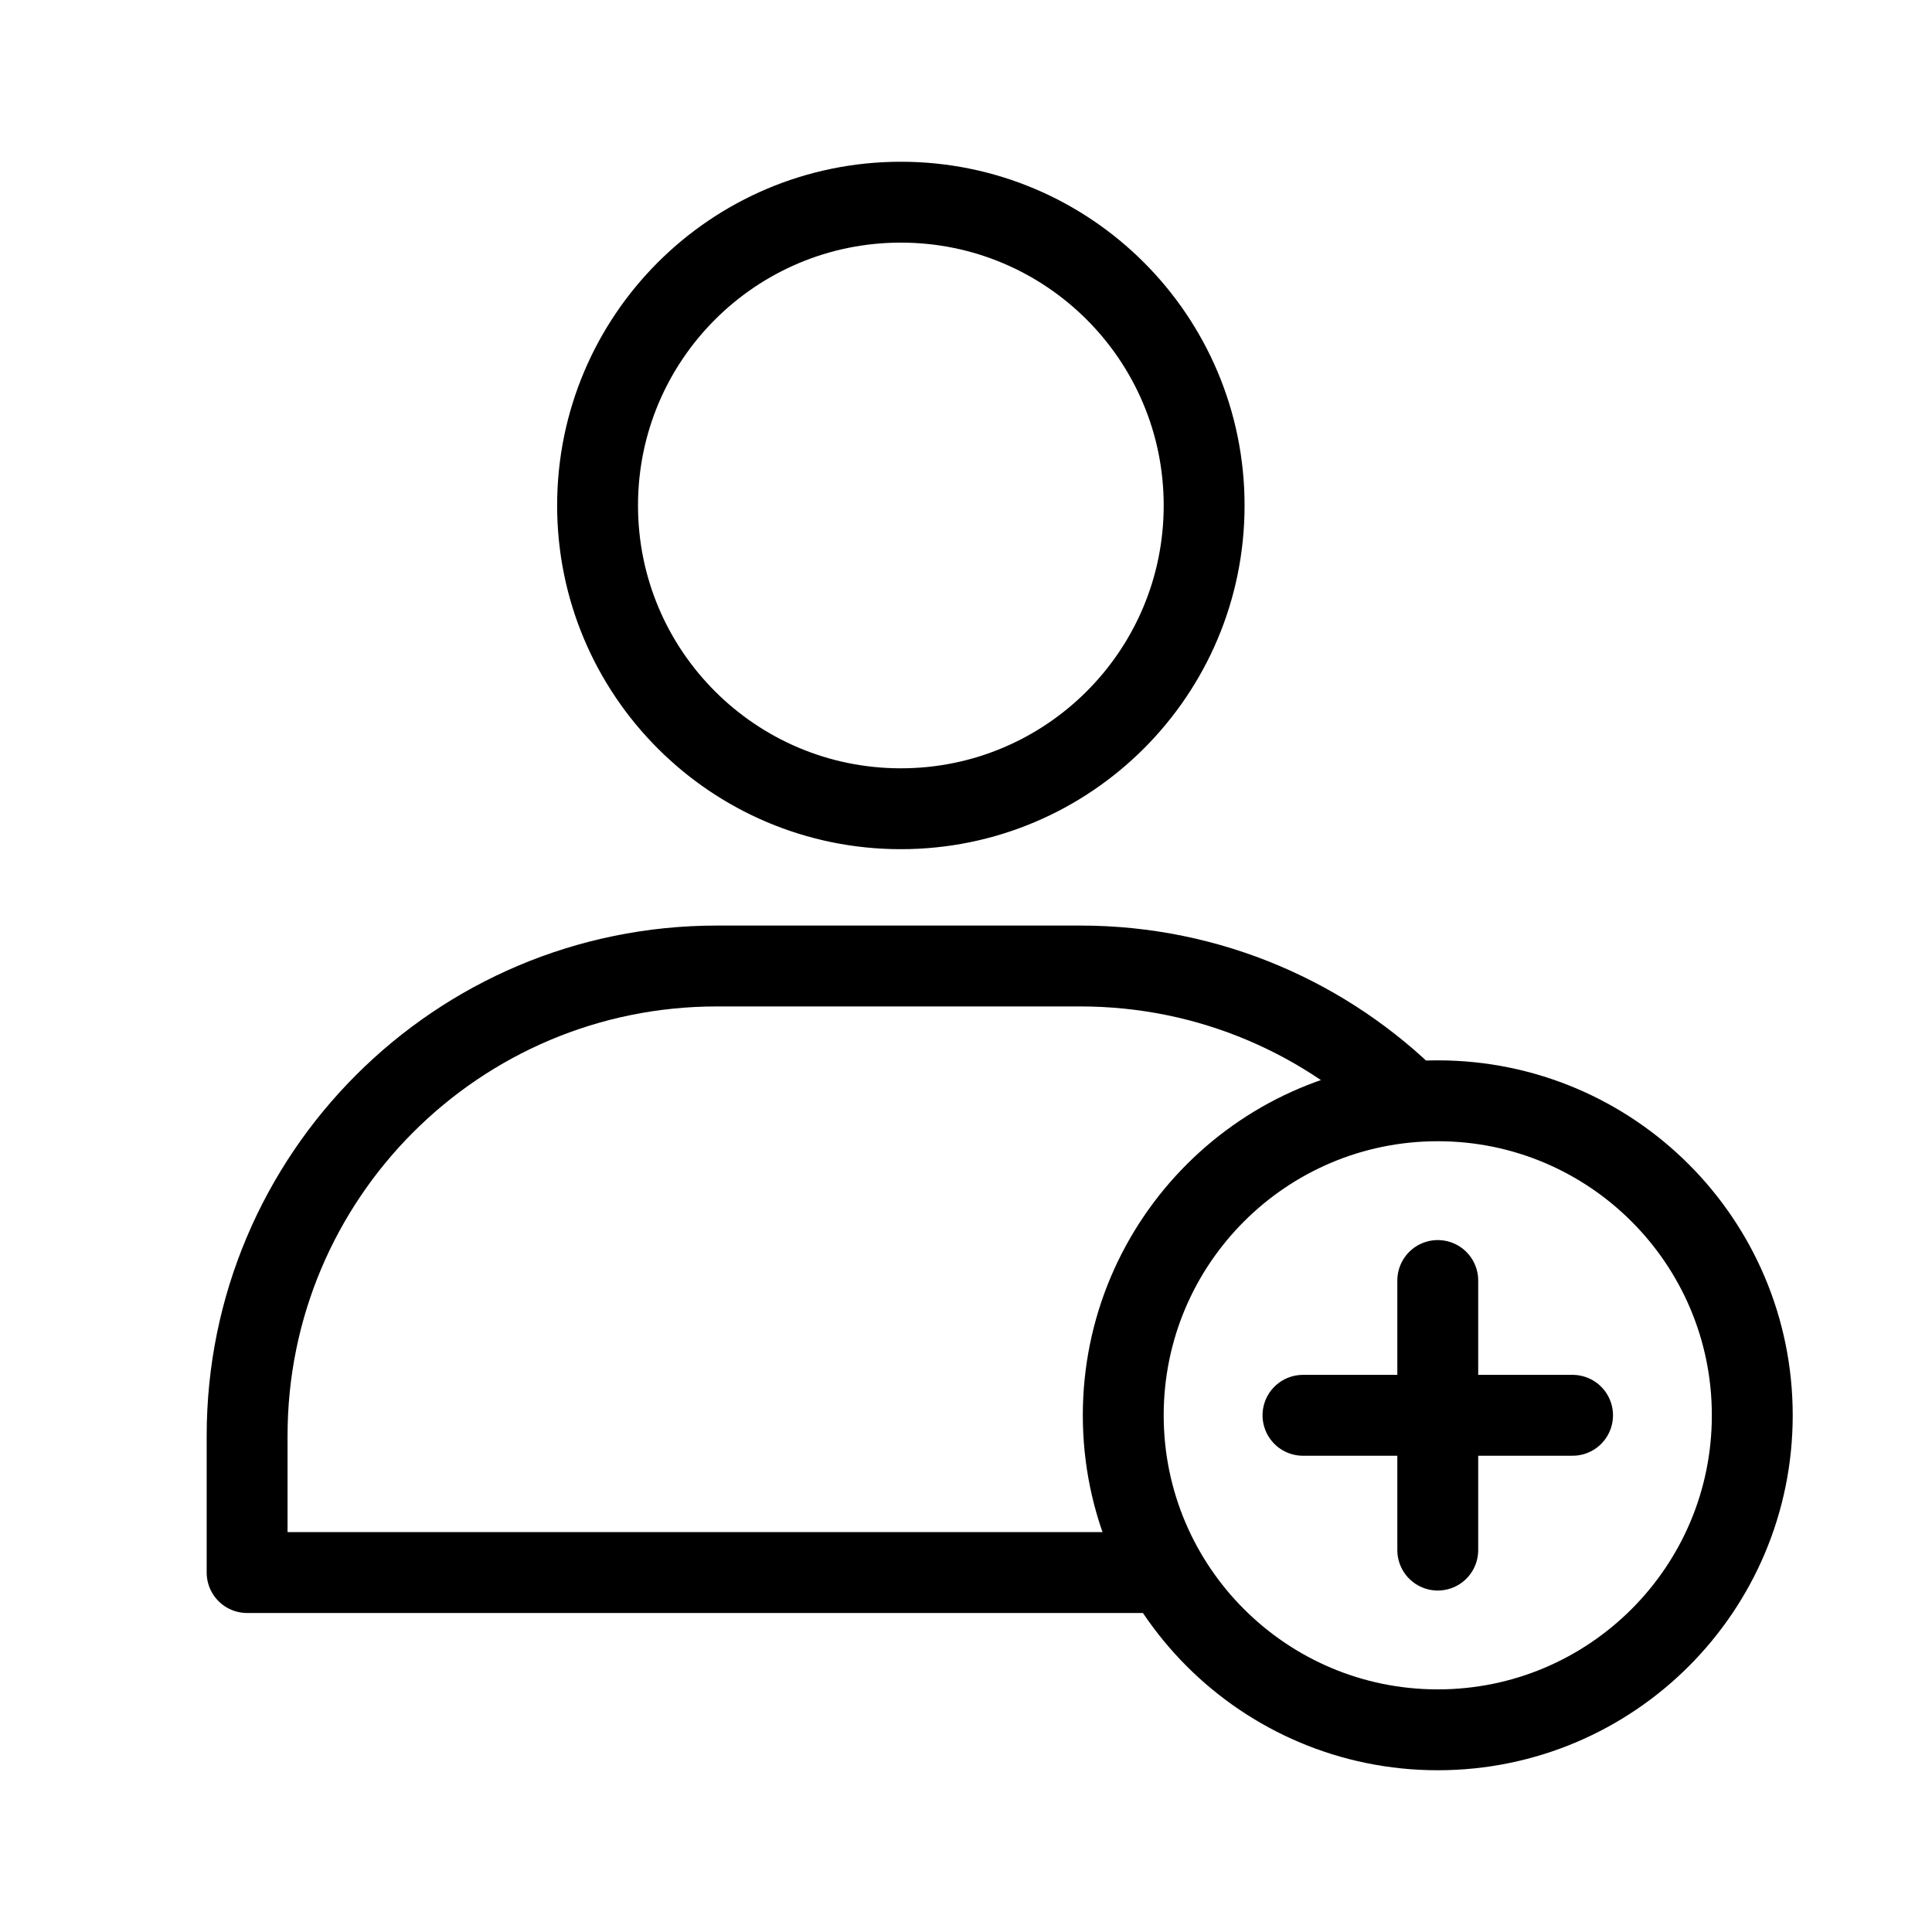
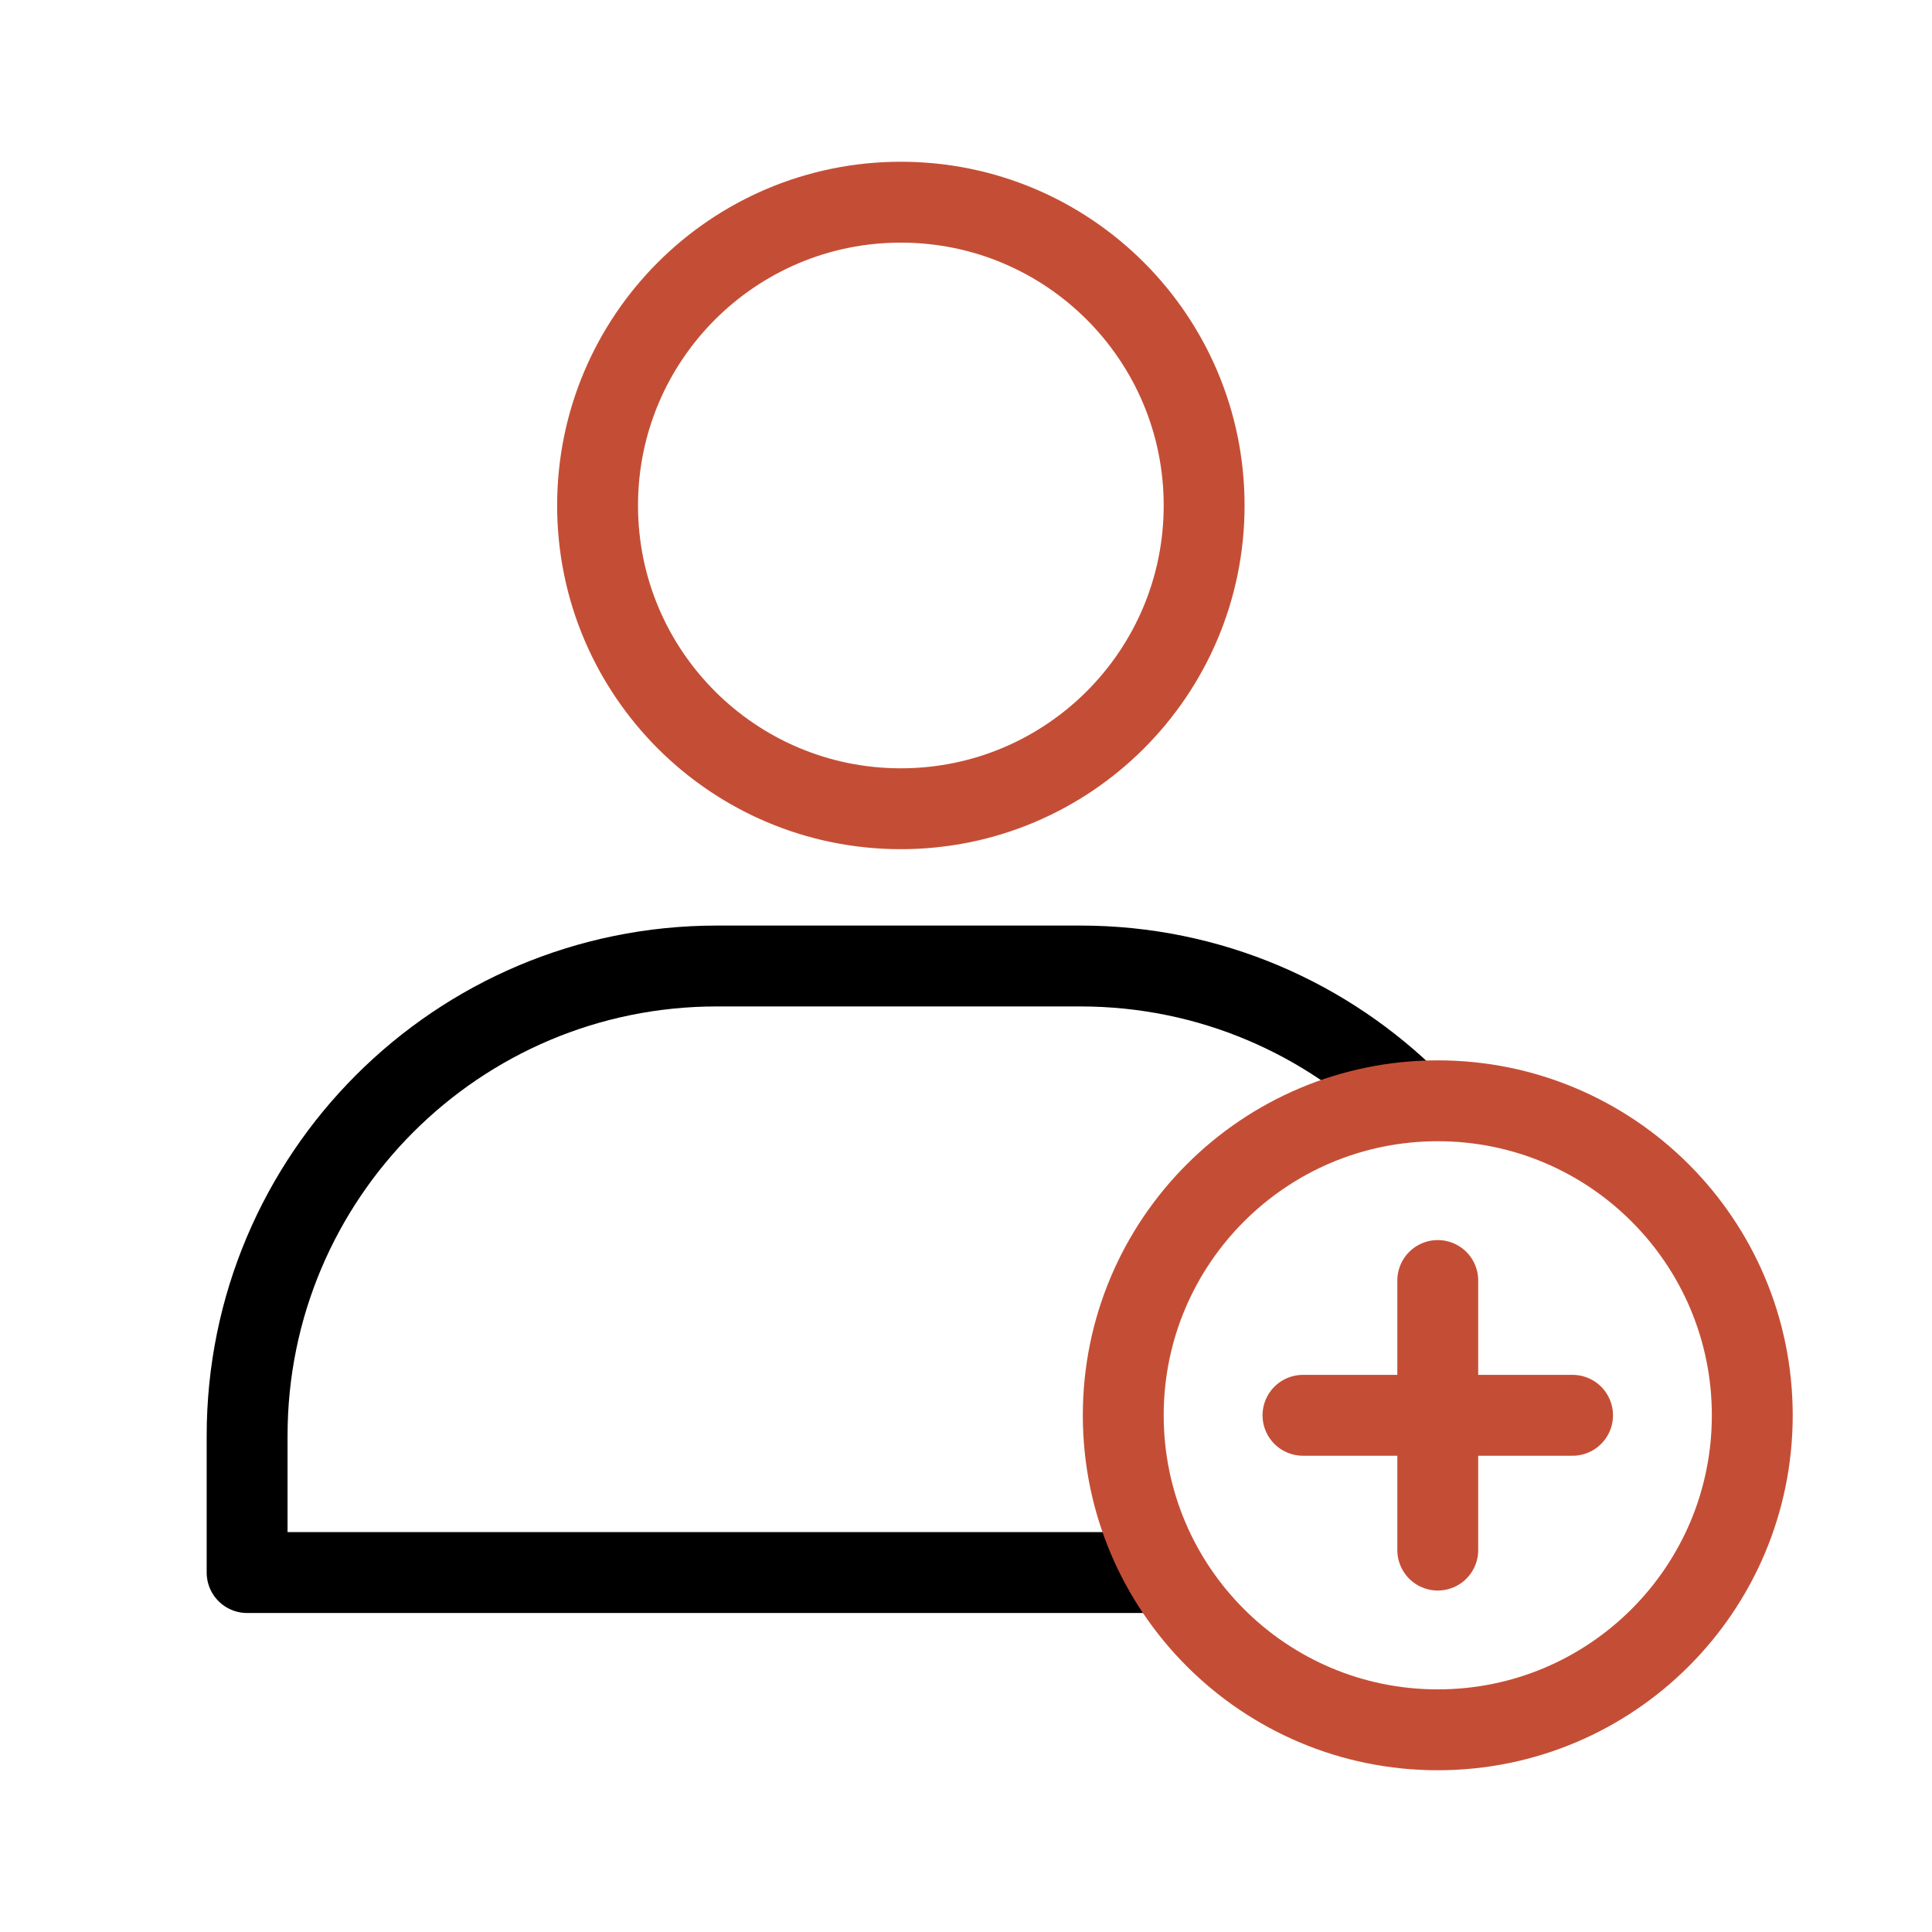
<svg xmlns="http://www.w3.org/2000/svg" width="430" height="430" fill="none" viewBox="0 0 430 430">
-   <path stroke="#000" stroke-linecap="round" stroke-linejoin="round" stroke-miterlimit="10" stroke-width="18" d="M200.5 180c37.279 0 67.5-30.221 67.5-67.5 0-37.28-30.221-67.5-67.5-67.5S133 75.22 133 112.5s30.221 67.5 67.5 67.5" />
-   <mask id="ulHtKoOYVFa" width="341" height="190" x="29" y="195" maskUnits="userSpaceOnUse" style="mask-type:alpha">
+   <path stroke="#c44e35" stroke-linecap="round" stroke-linejoin="round" stroke-miterlimit="10" stroke-width="18" d="M200.5 180c37.279 0 67.5-30.221 67.5-67.5 0-37.28-30.221-67.5-67.5-67.5S133 75.22 133 112.5s30.221 67.5 67.5 67.5" />
+   <mask id="a0UOYmjBCoa" width="341" height="190" x="29" y="195" maskUnits="userSpaceOnUse" style="mask-type:alpha">
    <path fill="#D9D9D9" d="M370 195.803H29.593V385H370v-21.01C357.295 376.955 339.587 385 320 385c-38.66 0-70-31.34-70-70s31.34-70 70-70c19.587 0 37.295 8.045 50 21.01z" />
  </mask>
-   <g mask="url(#ulHtKoOYVFa)">
+   <g mask="url(#a0UOYmjBCoa)">
    <path stroke="#000" stroke-linejoin="round" stroke-width="18" d="M55 319.545C55 261.807 101.807 215 159.545 215h80.909C298.193 215 345 261.807 345 319.545V350H55z" />
  </g>
-   <circle cx="320" cy="315" r="70" stroke="#000" stroke-width="18" />
-   <path stroke="#000" stroke-linecap="round" stroke-linejoin="round" stroke-width="18" d="M320 285v60m30-30h-60" />
+   <circle cx="320" cy="315" r="70" stroke="#c44e35" stroke-width="18" />
+   <path stroke="#c44e35" stroke-linecap="round" stroke-linejoin="round" stroke-width="18" d="M320 285v60m30-30h-60" />
</svg>
